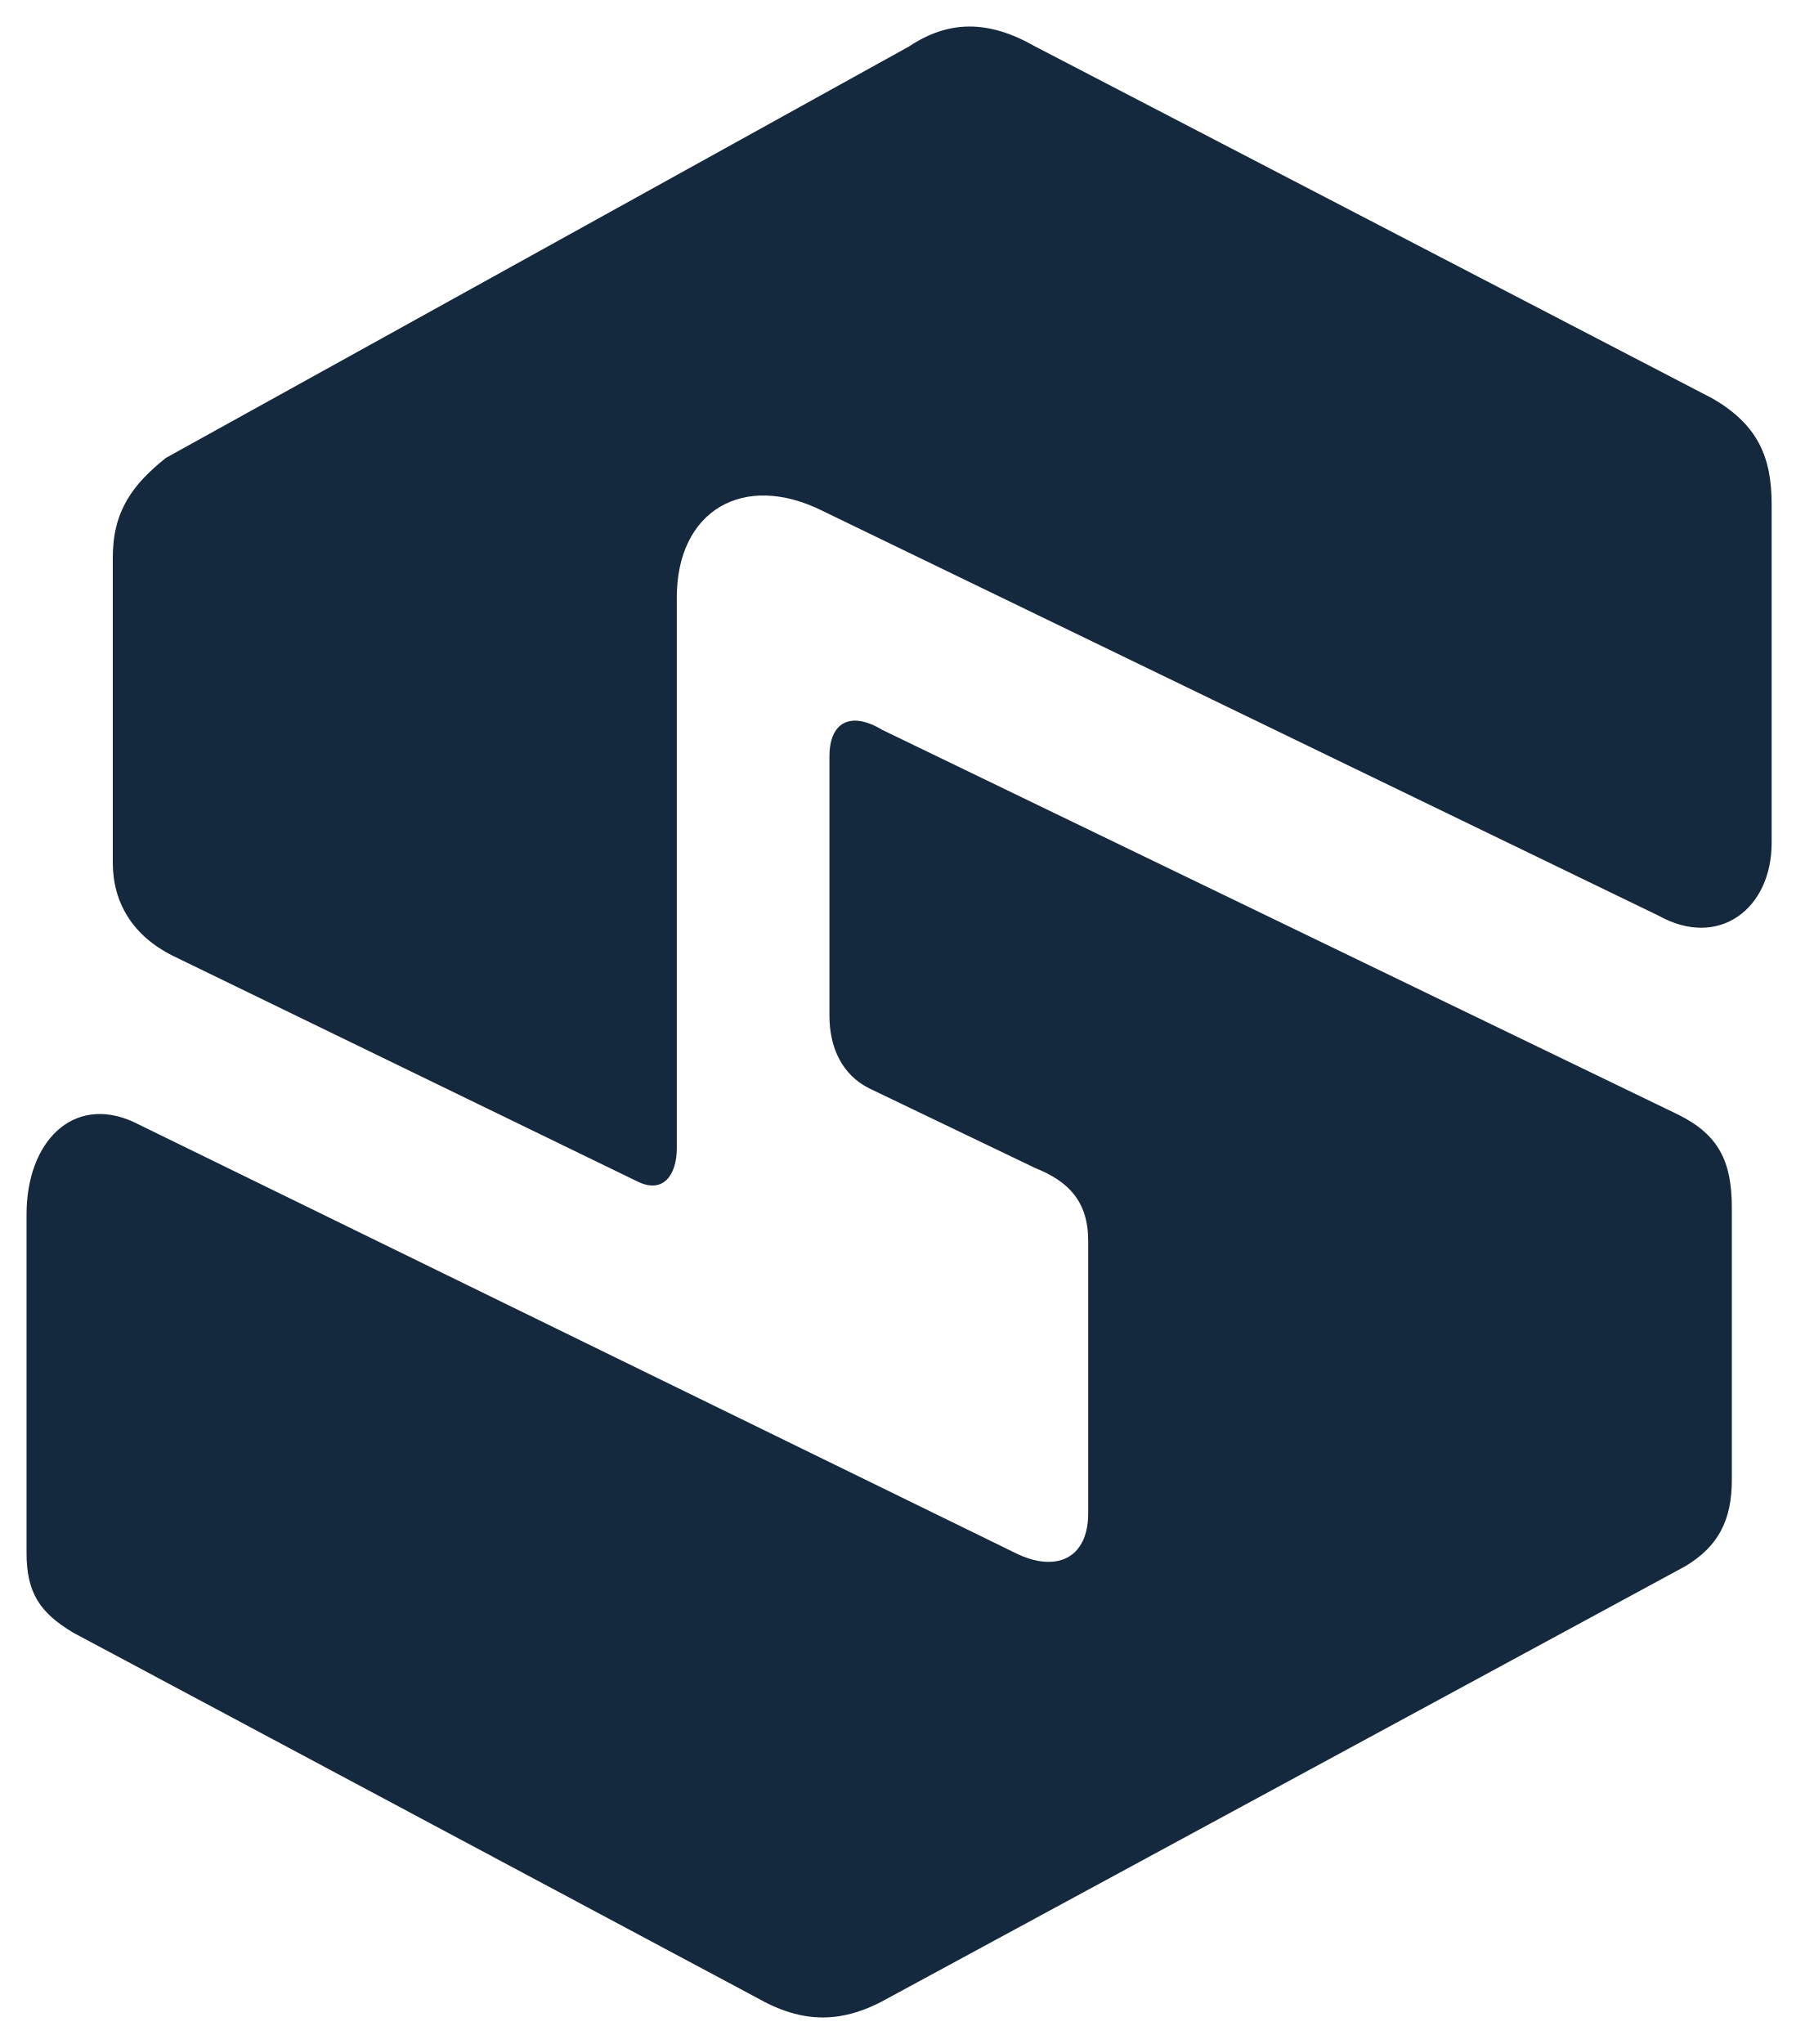
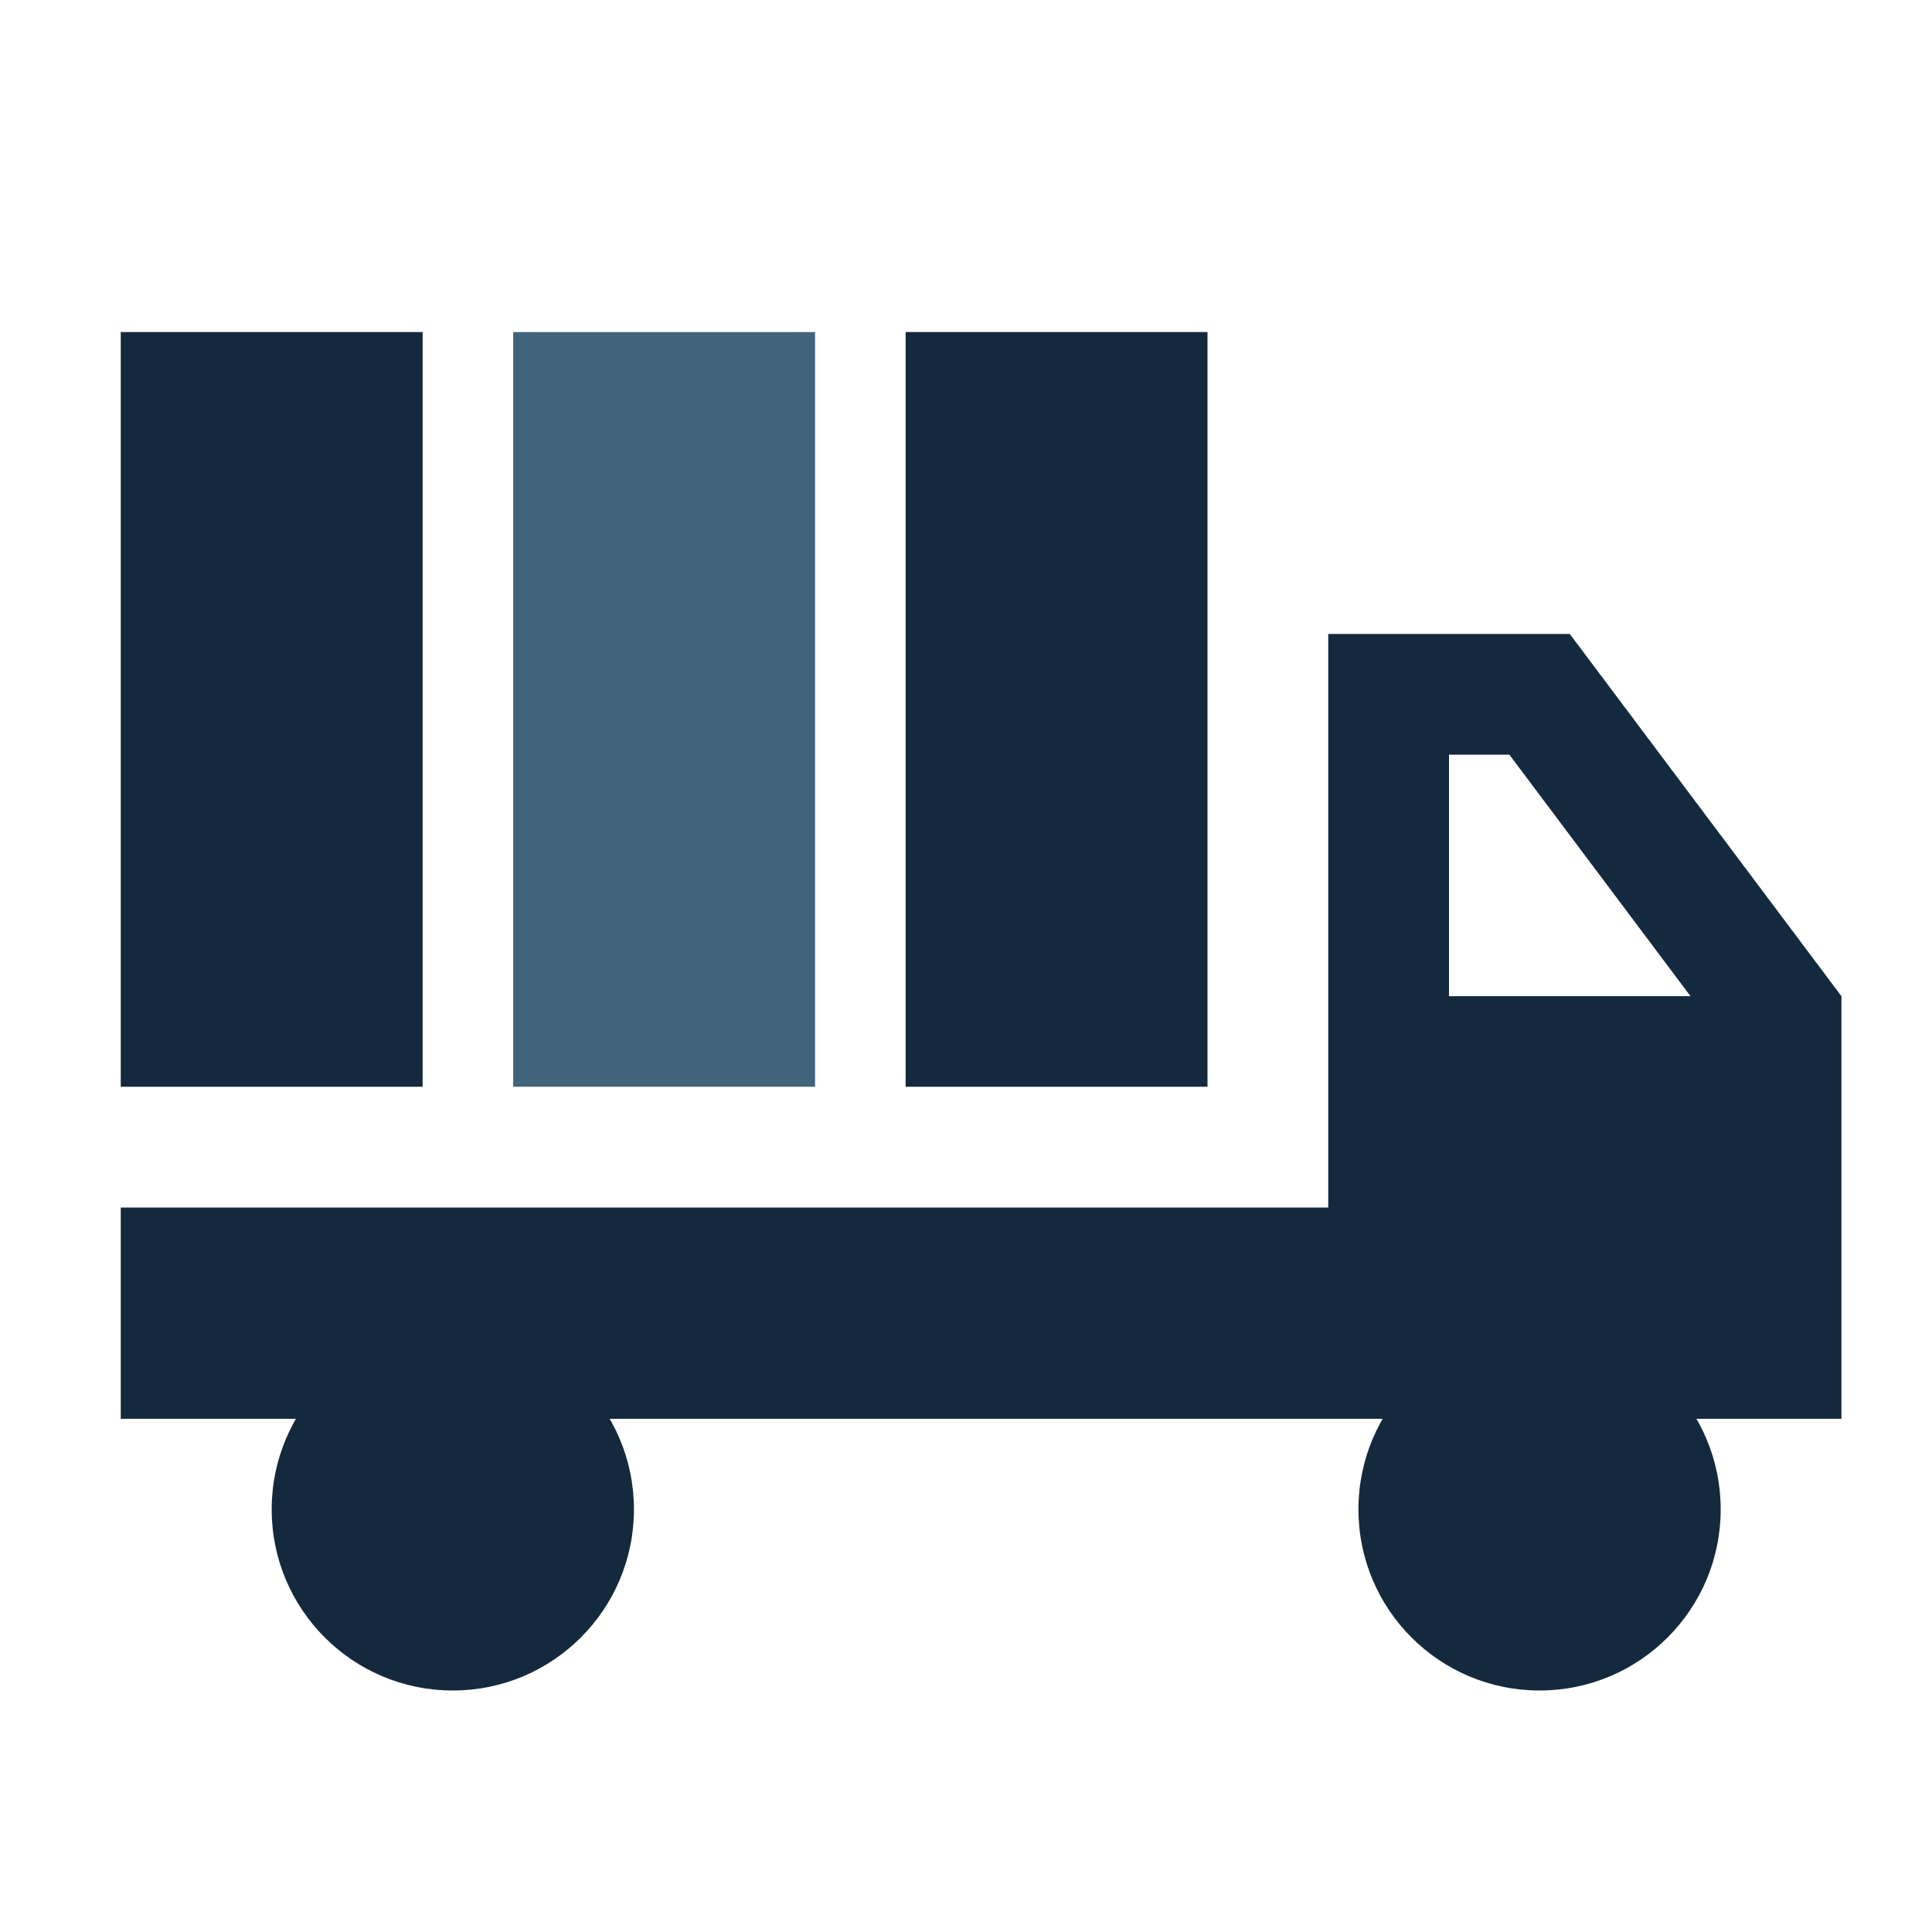
- <svg xmlns="http://www.w3.org/2000/svg" width="272" height="308" viewBox="0 0 272 308" fill="none" role="img" aria-labelledby="sharedtrucks-mark-title sharedtrucks-mark-description">
-   <g fill="#14293D" transform="translate(4 4)">
-     <path d="M21 65 133 3C139-1 145-1 152 3L254 56C261 60 263 65 263 72V123C263 133 255 139 246 134L120 73C108 67 98 73 98 86V169C98 173 96 176 92 174L22 140C16 137 13 132 13 126V80C13 73 16 69 21 65Z" />
-     <path d="M16 165 149 230C155 233 160 231 160 224V183C160 177 157 174 152 172L127 160C123 158 121 154 121 149V110C121 105 124 103 129 106L249 164C255 167 257 171 257 178V219C257 225 255 229 250 232L130 297C123 301 117 301 110 297L7 242C2 239 0 236 0 230V179C0 168 7 161 16 165Z" />
-   </g>
+ <svg xmlns="http://www.w3.org/2000/svg" width="64" height="64" viewBox="0 0 64 64" fill="none" role="img" aria-labelledby="mark-title mark-desc">
+   <path fill="#14293d" d="M4 11h10v25H4zM30 11h10v25H30z" />
+   <path fill="#42647b" d="M17 11h10v25H17z" />
+   <path fill="#14293d" fill-rule="evenodd" d="M44 21h8l9 12v14H4v-7h40V21ZM48 25v8h8l-6-8h-2Z" />
+   <circle cx="15" cy="50" r="6" fill="#14293d" />
+   <circle cx="51" cy="50" r="6" fill="#14293d" />
</svg>
